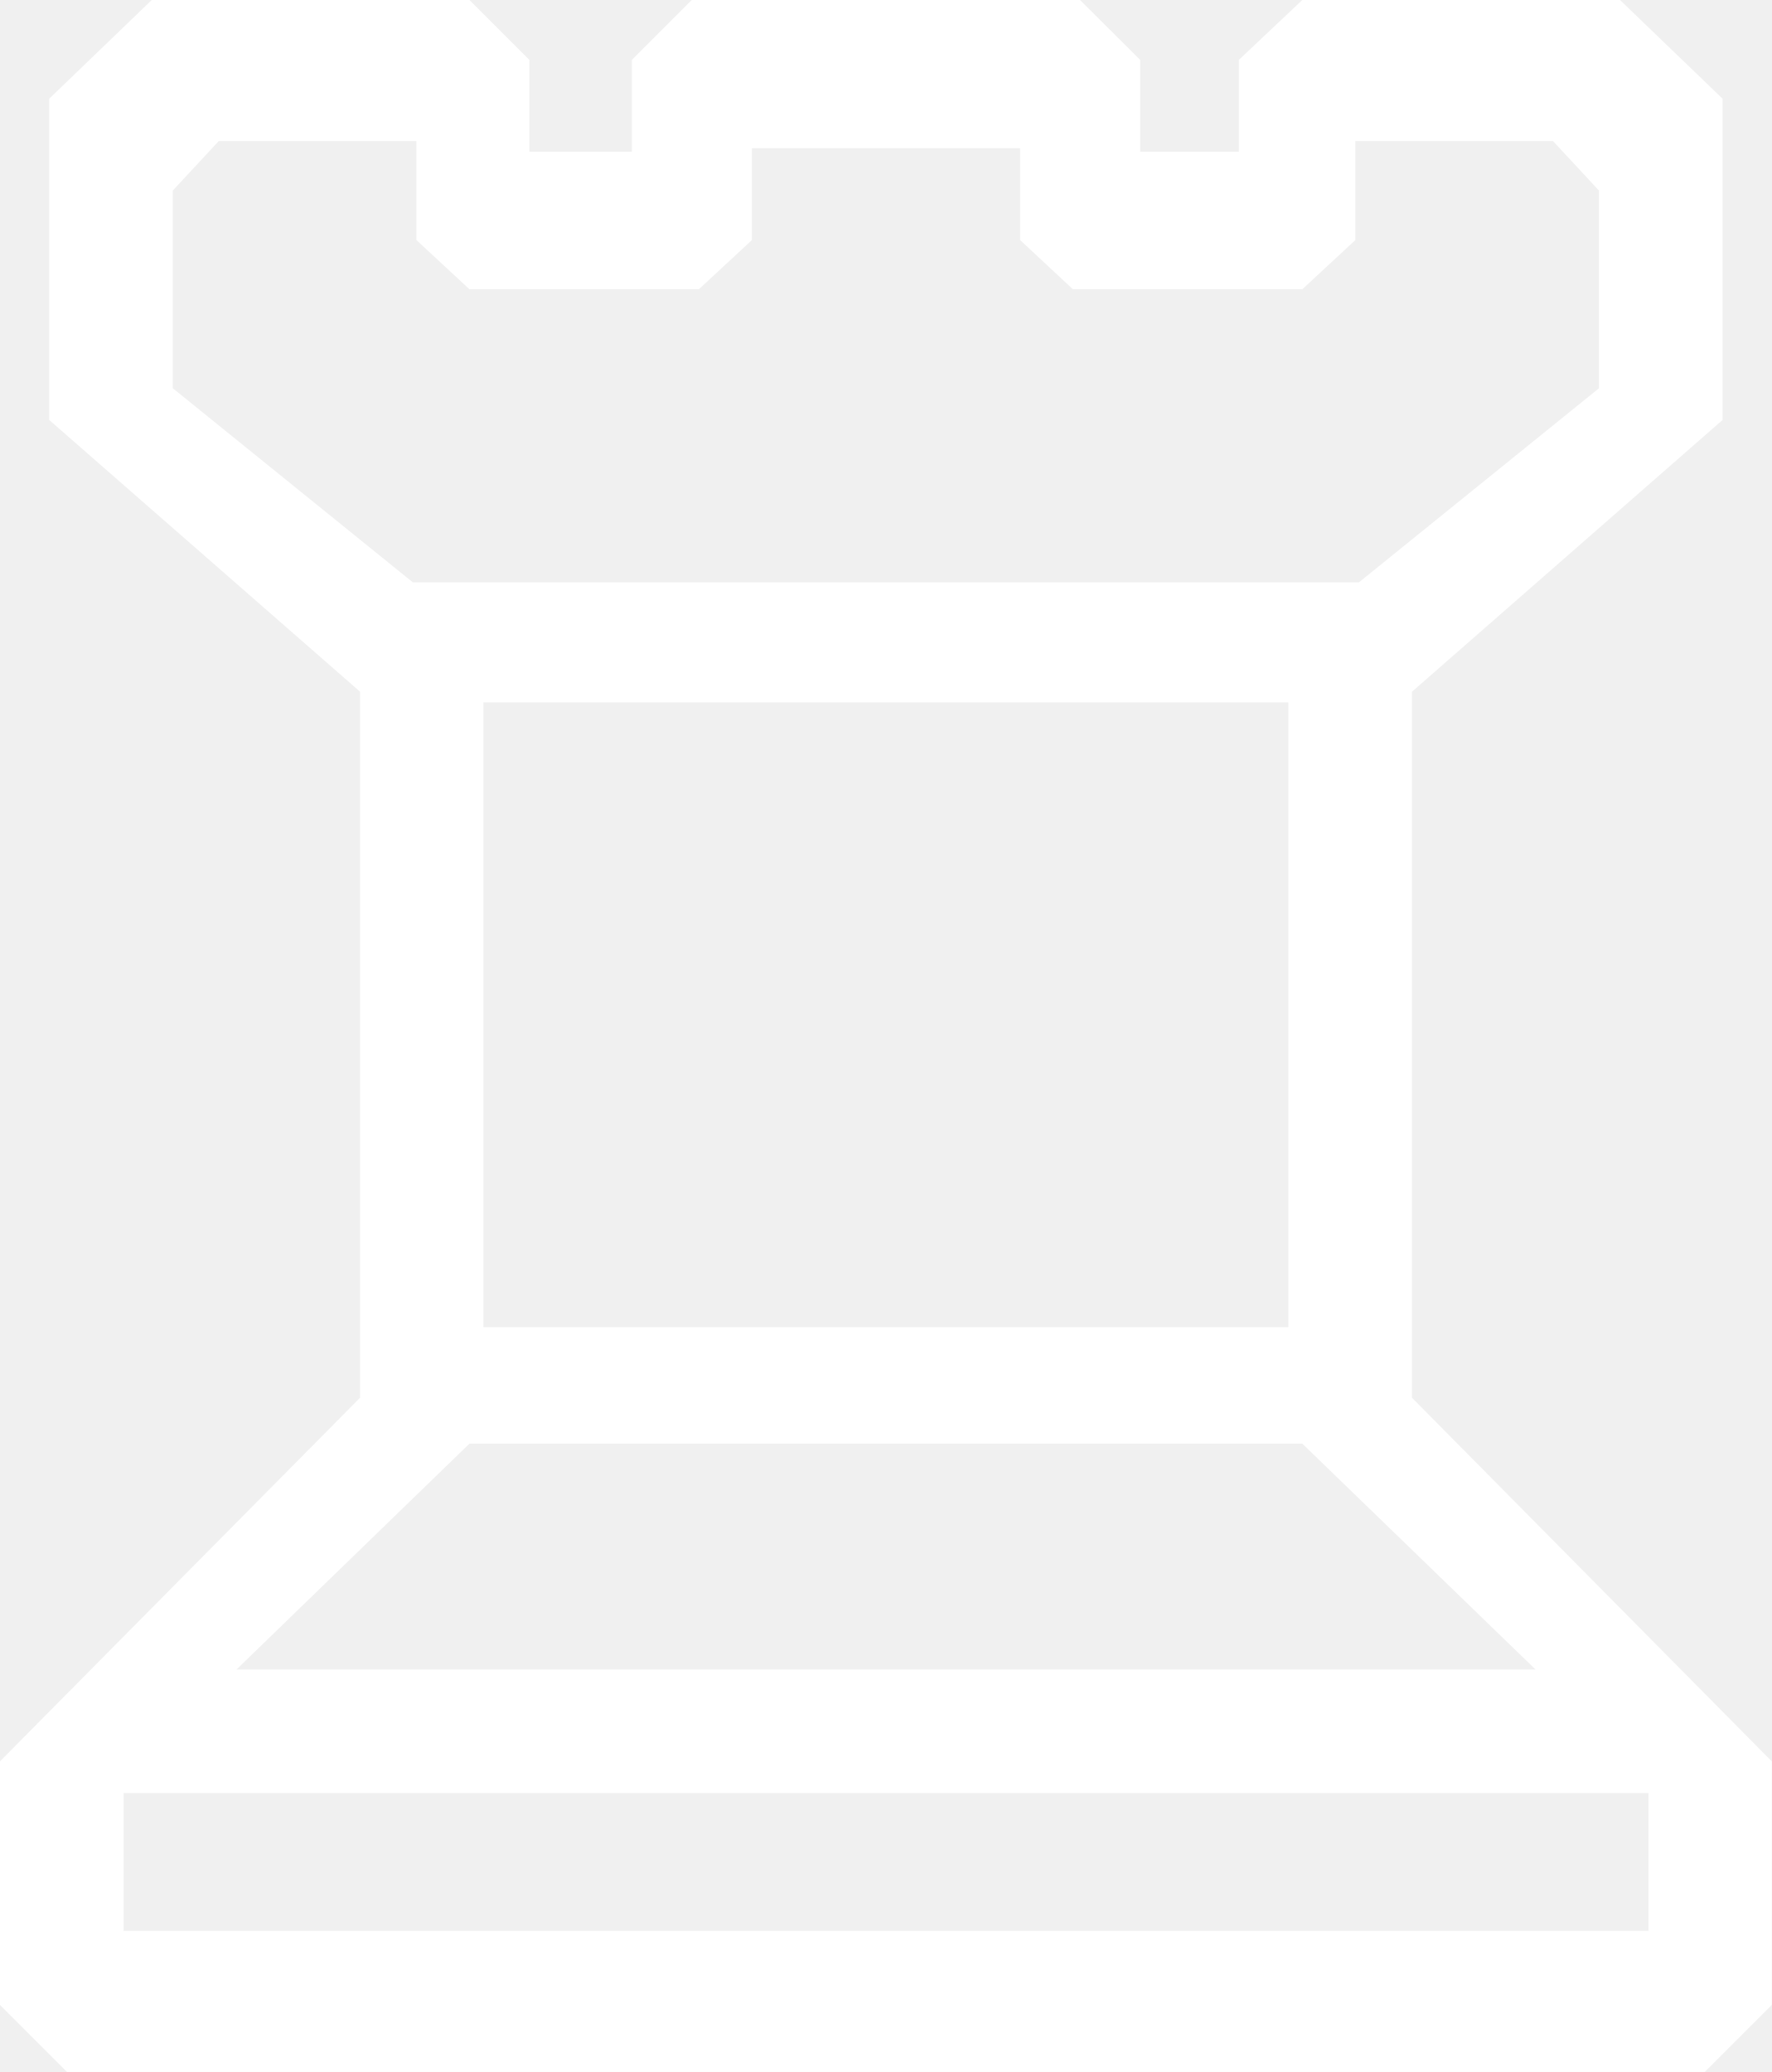
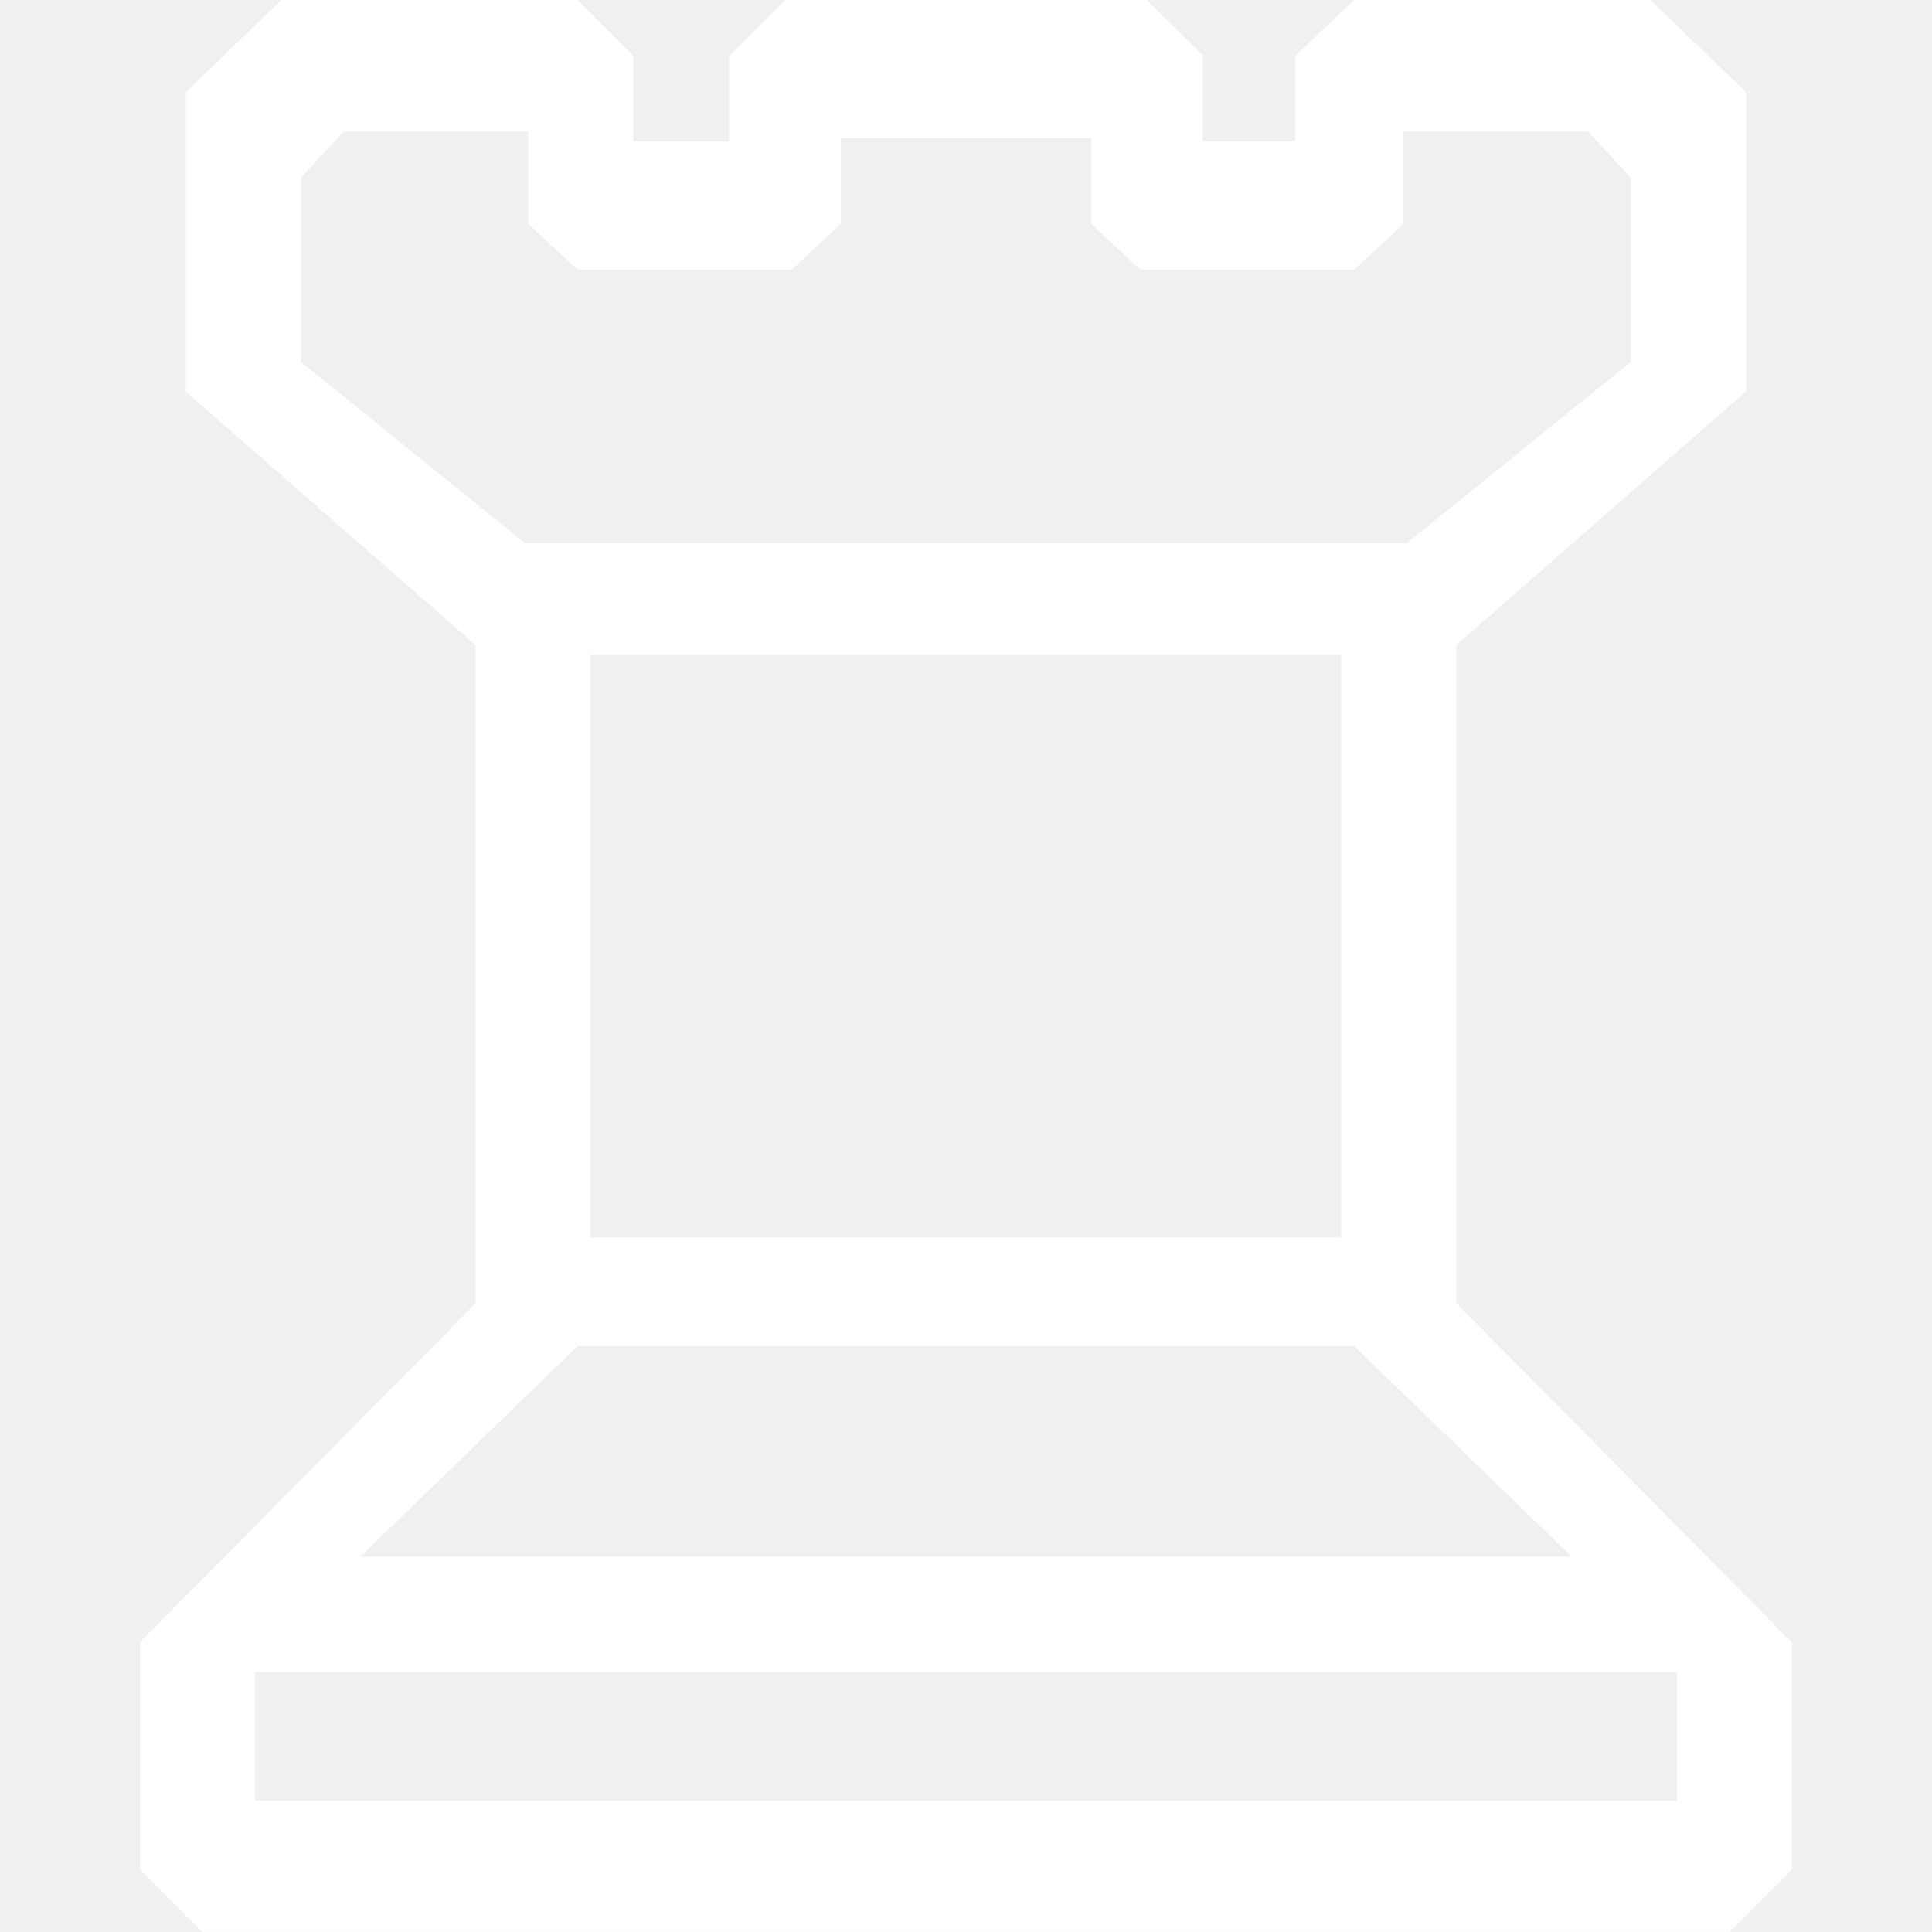
- <svg xmlns="http://www.w3.org/2000/svg" id="svg1" viewBox="0 0 64.808 75.782" version="1.0">
+ <svg xmlns="http://www.w3.org/2000/svg" width="100" height="100" id="svg1" viewBox="0 0 64.808 75.782" version="1.0">
  <g id="layer1" transform="translate(-412.73 -223.37)">
    <path id="path1705" style="fill:#FFFFFF" d="m430.41 249.06v22.85h29.44v-22.85h-29.44m-15.23 50.09l-2.45-2.45v-8.91l13.17-13.3v-25.82l-11.37-9.94v-11.75l3.75-3.61h11.62l2.19 2.19v3.36h3.75v-3.36l2.19-2.19h14.2l2.2 2.19v3.36h3.61v-3.36l2.32-2.19h11.62l3.75 3.61v11.75l-11.36 9.94v25.82l13.16 13.3v8.91l-2.45 2.45h-59.9m2.07-10.2v5.04h55.77v-5.04h-55.77m12.65-12.78l-8.52 8.26h47.51l-8.53-8.26h-30.46m10.33-47.38v3.36l-1.94 1.8h-8.39l-1.94-1.8v-3.62h-7.23l-1.68 1.81v7.23l8.78 7.1h34.6l8.78-7.1v-7.23l-1.68-1.81h-7.23v3.62l-1.94 1.8h-8.39l-1.93-1.8v-3.36h-9.81" />
  </g>
</svg>
